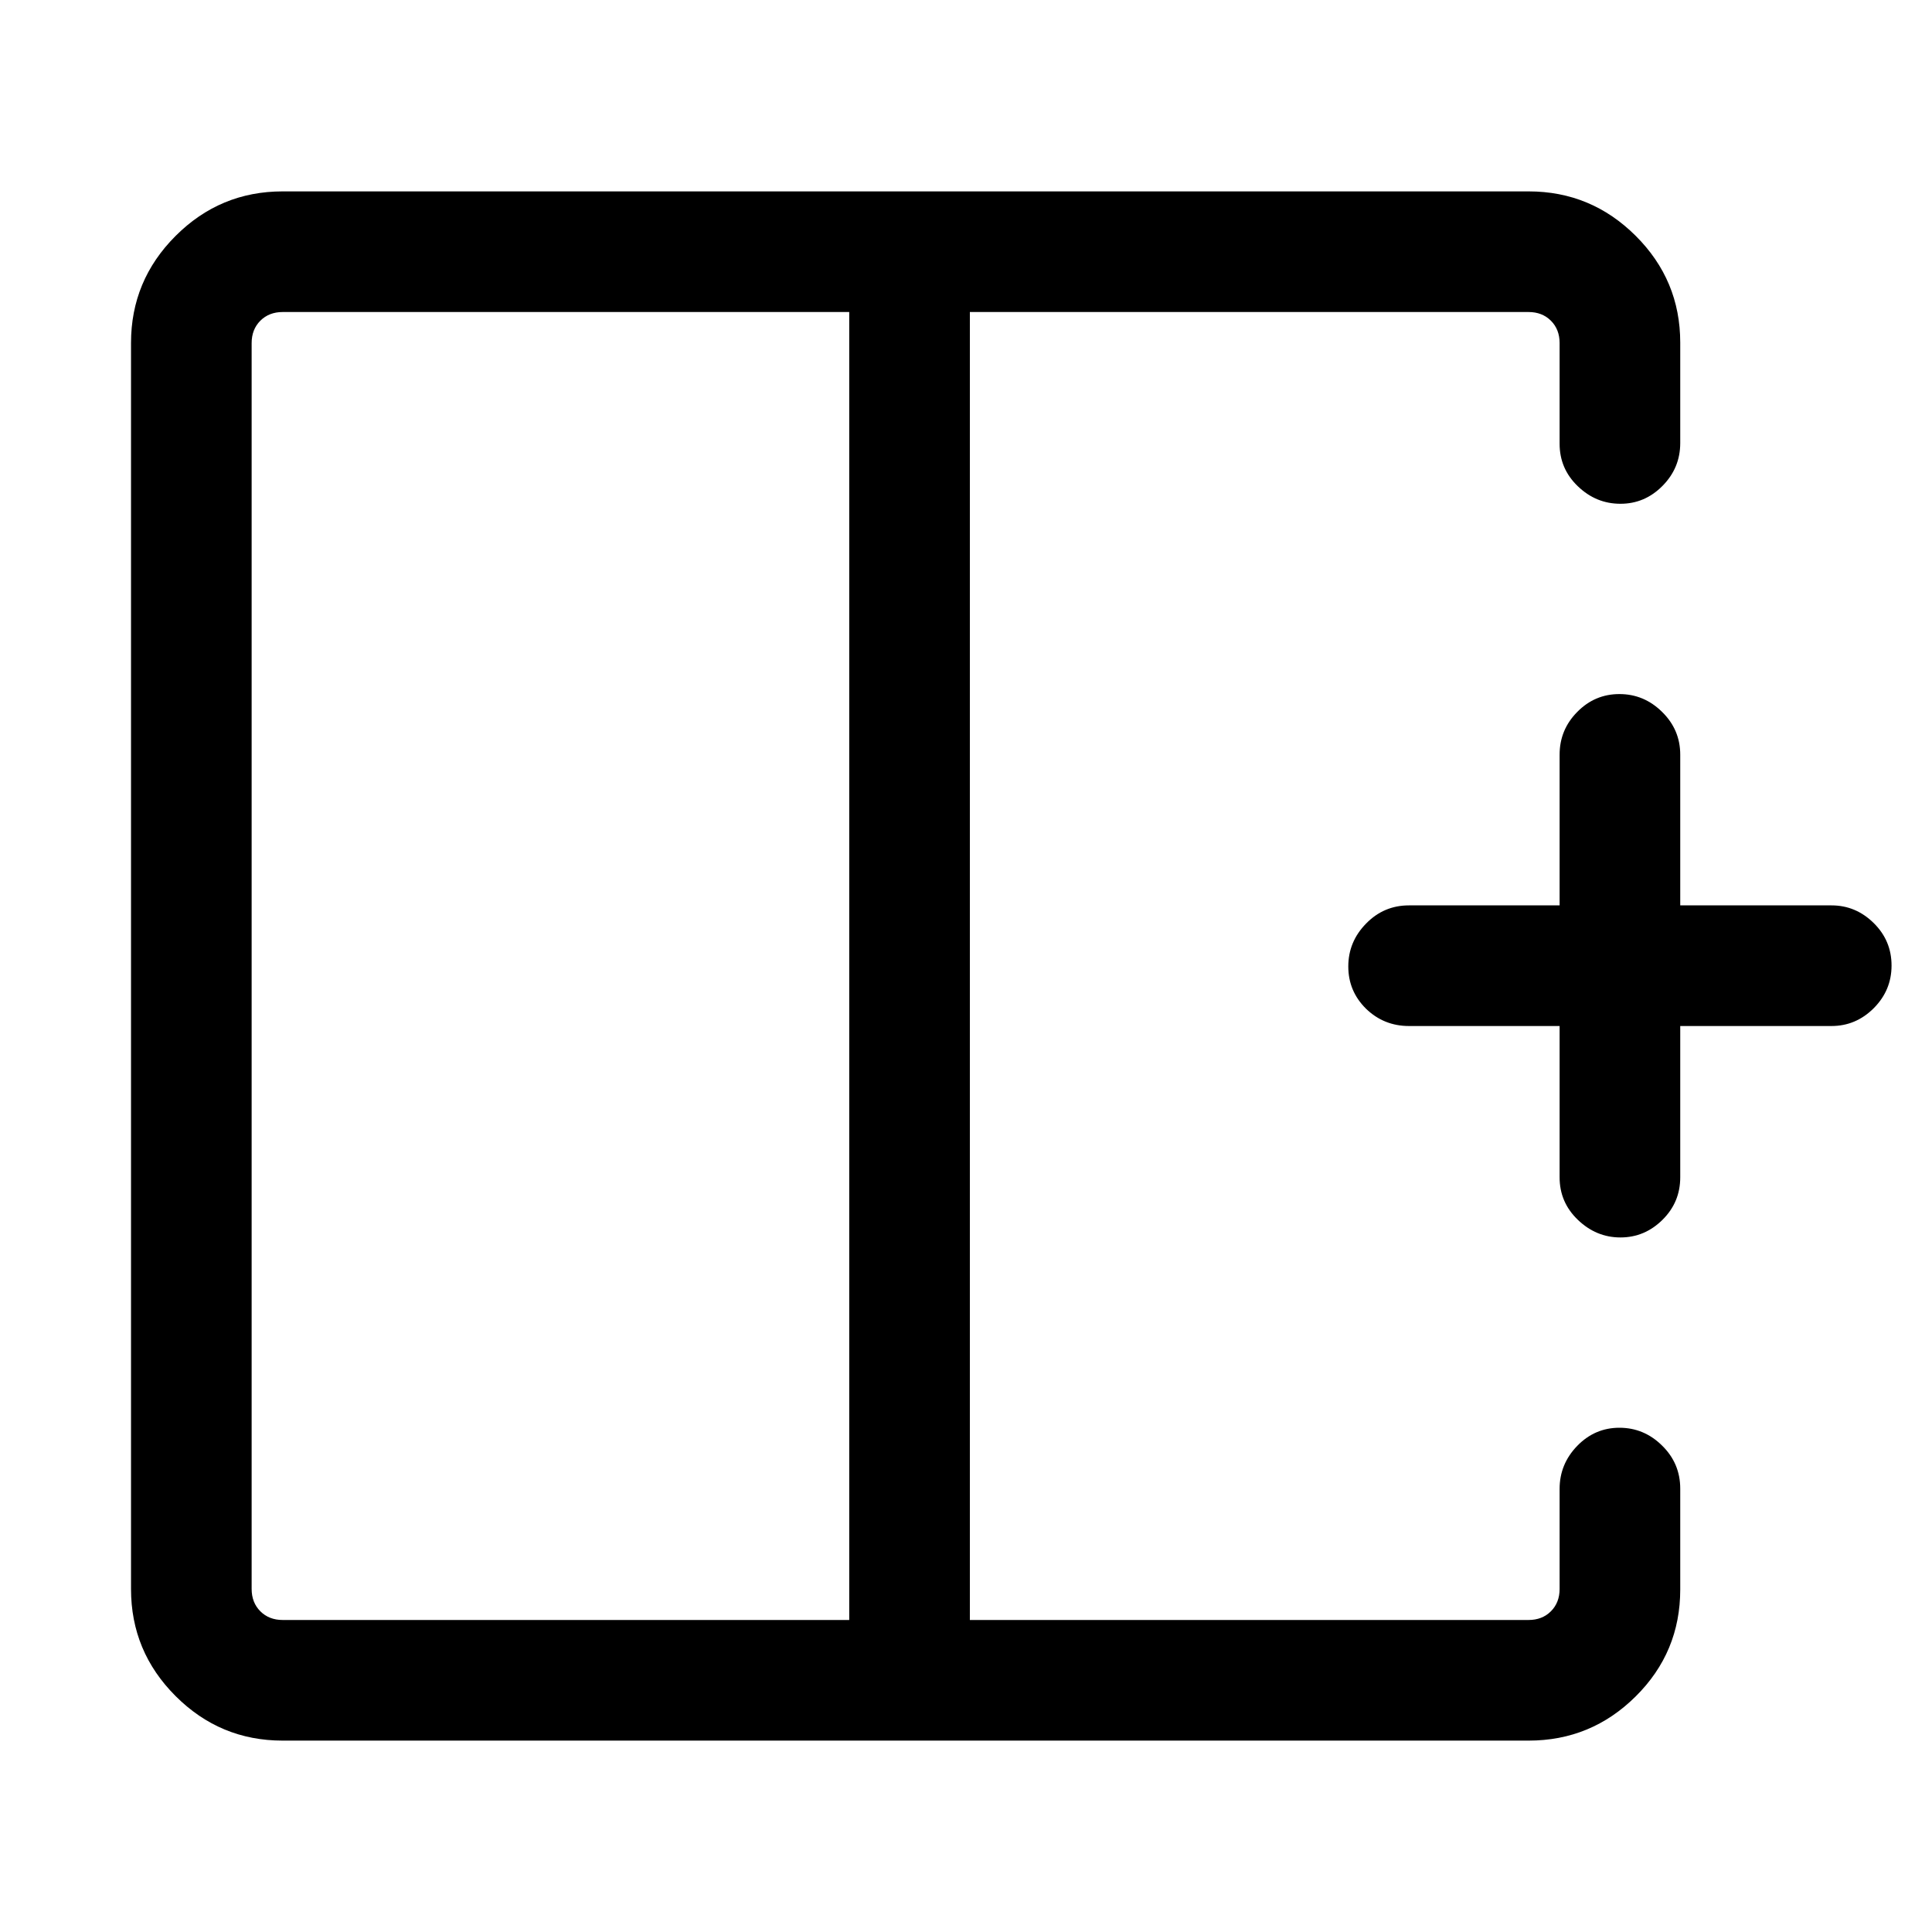
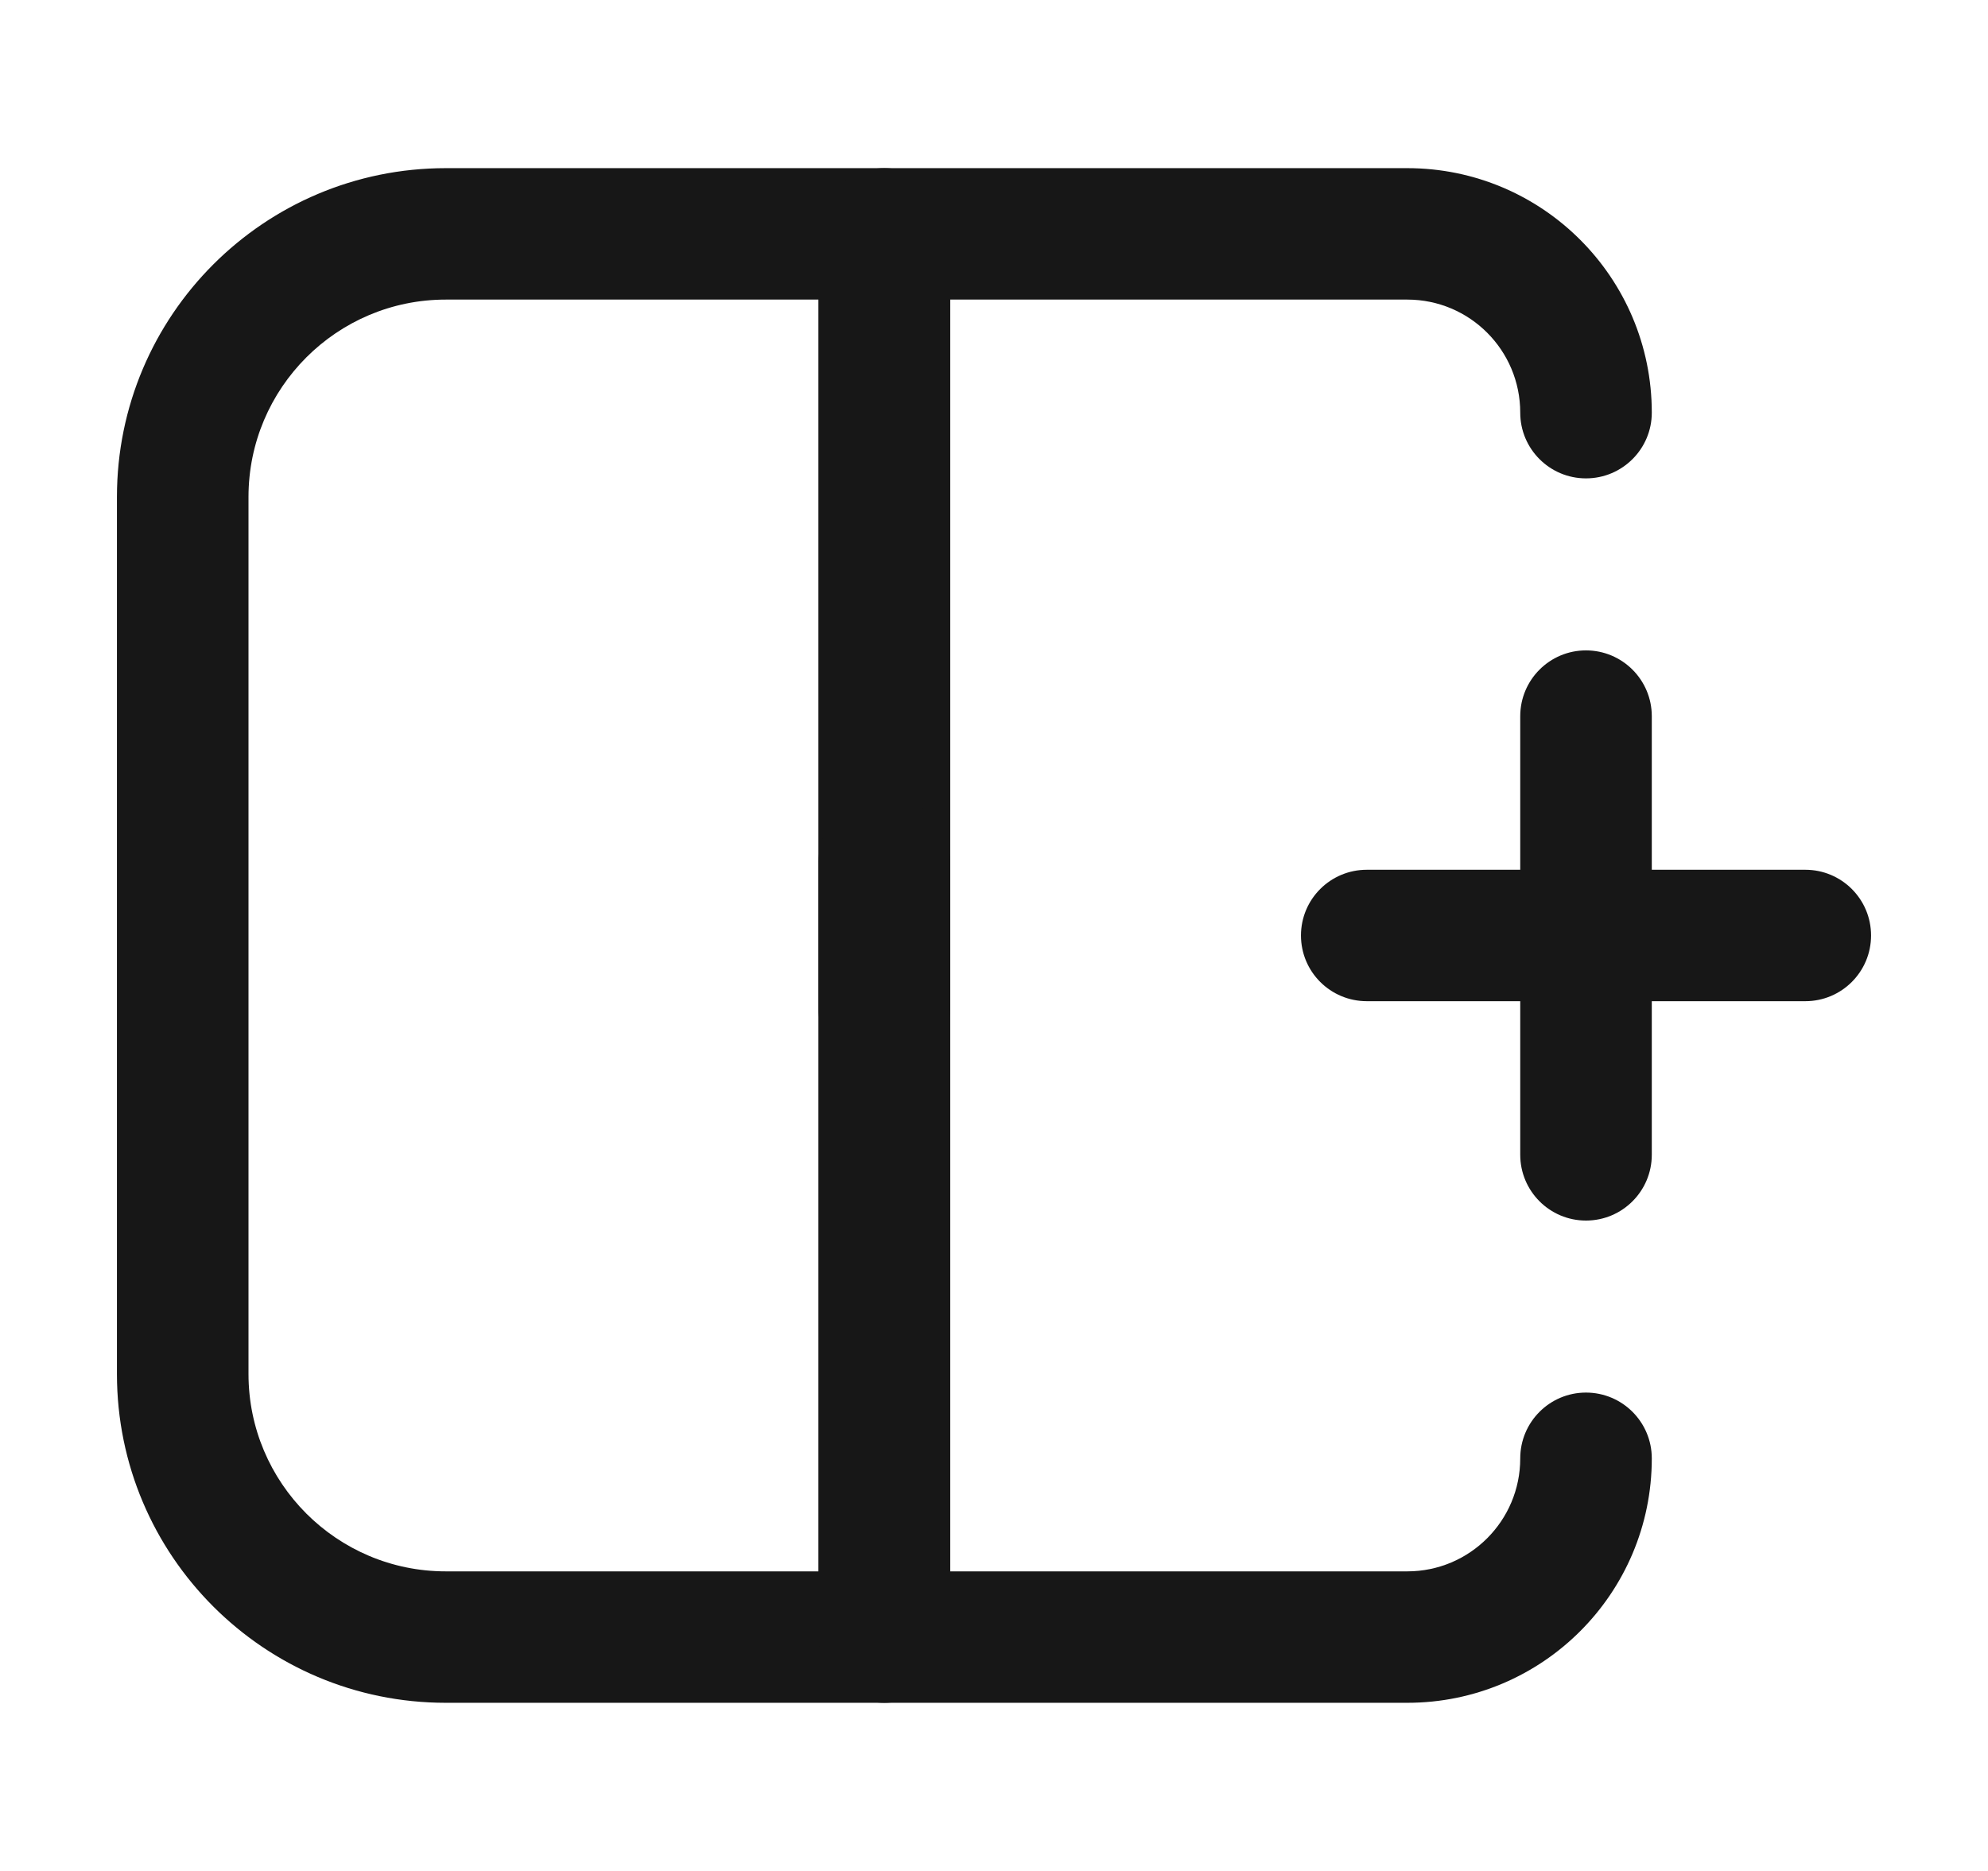
- <svg xmlns="http://www.w3.org/2000/svg" width="16" height="16" viewBox="0 0 16 16" fill="none">
-   <path d="M7.033 2.584H2.341C2.266 2.584 2.204 2.608 2.156 2.656C2.108 2.704 2.084 2.766 2.084 2.841V13.159C2.084 13.234 2.108 13.296 2.156 13.344C2.204 13.392 2.266 13.416 2.341 13.416H7.033V2.584ZM2.341 14.415C1.995 14.415 1.7 14.292 1.454 14.046C1.208 13.8 1.085 13.505 1.085 13.159V2.841C1.085 2.495 1.208 2.2 1.454 1.954C1.7 1.708 1.995 1.585 2.341 1.585H12.659C13.005 1.585 13.3 1.708 13.546 1.953C13.792 2.198 13.915 2.493 13.915 2.837V3.669C13.915 3.807 13.866 3.925 13.768 4.024C13.67 4.123 13.554 4.172 13.42 4.172C13.285 4.172 13.168 4.124 13.067 4.027C12.966 3.93 12.916 3.813 12.916 3.675V2.841C12.916 2.766 12.892 2.704 12.844 2.656C12.796 2.608 12.734 2.584 12.659 2.584H8.032V13.416H12.659C12.734 13.416 12.796 13.392 12.844 13.344C12.892 13.296 12.916 13.234 12.916 13.159V12.33C12.916 12.193 12.965 12.074 13.062 11.974C13.159 11.874 13.276 11.824 13.411 11.824C13.547 11.824 13.665 11.873 13.765 11.972C13.865 12.07 13.915 12.189 13.915 12.328V13.164C13.915 13.51 13.792 13.805 13.546 14.049C13.3 14.293 13.005 14.415 12.659 14.415H2.341ZM13.42 10.248C13.285 10.248 13.168 10.199 13.067 10.102C12.966 10.005 12.916 9.888 12.916 9.75V8.497H11.668C11.53 8.497 11.411 8.449 11.313 8.354C11.215 8.257 11.166 8.141 11.166 8.004C11.166 7.867 11.215 7.749 11.313 7.649C11.411 7.548 11.53 7.498 11.668 7.498H12.916V6.25C12.916 6.112 12.965 5.994 13.062 5.896C13.159 5.797 13.276 5.748 13.411 5.748C13.547 5.748 13.665 5.797 13.765 5.896C13.865 5.994 13.915 6.112 13.915 6.25V7.498H15.168C15.302 7.498 15.419 7.547 15.518 7.645C15.616 7.742 15.665 7.859 15.665 7.996C15.665 8.133 15.616 8.25 15.518 8.349C15.419 8.448 15.302 8.497 15.168 8.497H13.915V9.75C13.915 9.888 13.866 10.005 13.768 10.102C13.67 10.199 13.554 10.248 13.42 10.248Z" fill="black" />
+ <svg xmlns="http://www.w3.org/2000/svg" width="17" height="16" viewBox="0 0 17 16" fill="none">
+   <path fill-rule="evenodd" clip-rule="evenodd" d="M8.125 2C8.125 1.689 7.873 1.438 7.562 1.438H3.812C2.259 1.438 1 2.697 1 4.25V11.75C1 13.303 2.259 14.562 3.812 14.562H7.562C7.873 14.562 8.125 14.311 8.125 14V2ZM7 2.562V13.438H3.812C2.881 13.438 2.125 12.682 2.125 11.75V4.25C2.125 3.318 2.881 2.562 3.812 2.562H7Z" fill="#171717" />
+   <path fill-rule="evenodd" clip-rule="evenodd" d="M7.562 9.193C7.873 9.193 8.125 8.941 8.125 8.63V2.562H12.034C12.568 2.562 13 2.995 13 3.529C13 3.839 13.252 4.091 13.562 4.091C13.873 4.091 14.125 3.839 14.125 3.529C14.125 2.374 13.189 1.438 12.034 1.438H7.562C7.252 1.438 7 1.689 7 2V8.63C7 8.941 7.252 9.193 7.562 9.193Z" fill="#171717" />
+   <path fill-rule="evenodd" clip-rule="evenodd" d="M7.562 6.808C7.252 6.808 7 7.059 7 7.37V14C7 14.311 7.252 14.562 7.562 14.562H12.034C13.189 14.562 14.125 13.626 14.125 12.472C14.125 12.161 13.873 11.909 13.562 11.909C13.252 11.909 13 12.161 13 12.472C13 13.005 12.568 13.438 12.034 13.438H8.125V7.37C8.125 7.059 7.873 6.808 7.562 6.808Z" fill="#171717" />
+   <path fill-rule="evenodd" clip-rule="evenodd" d="M13.562 5.562C13.252 5.562 13 5.814 13 6.125V7.438H11.688C11.377 7.438 11.125 7.689 11.125 8C11.125 8.311 11.377 8.562 11.688 8.562H13V9.875C13 10.186 13.252 10.438 13.562 10.438C13.873 10.438 14.125 10.186 14.125 9.875V8.562H15.438C15.748 8.562 16 8.311 16 8C16 7.689 15.748 7.438 15.438 7.438H14.125V6.125C14.125 5.814 13.873 5.562 13.562 5.562Z" fill="#171717" />
</svg>
